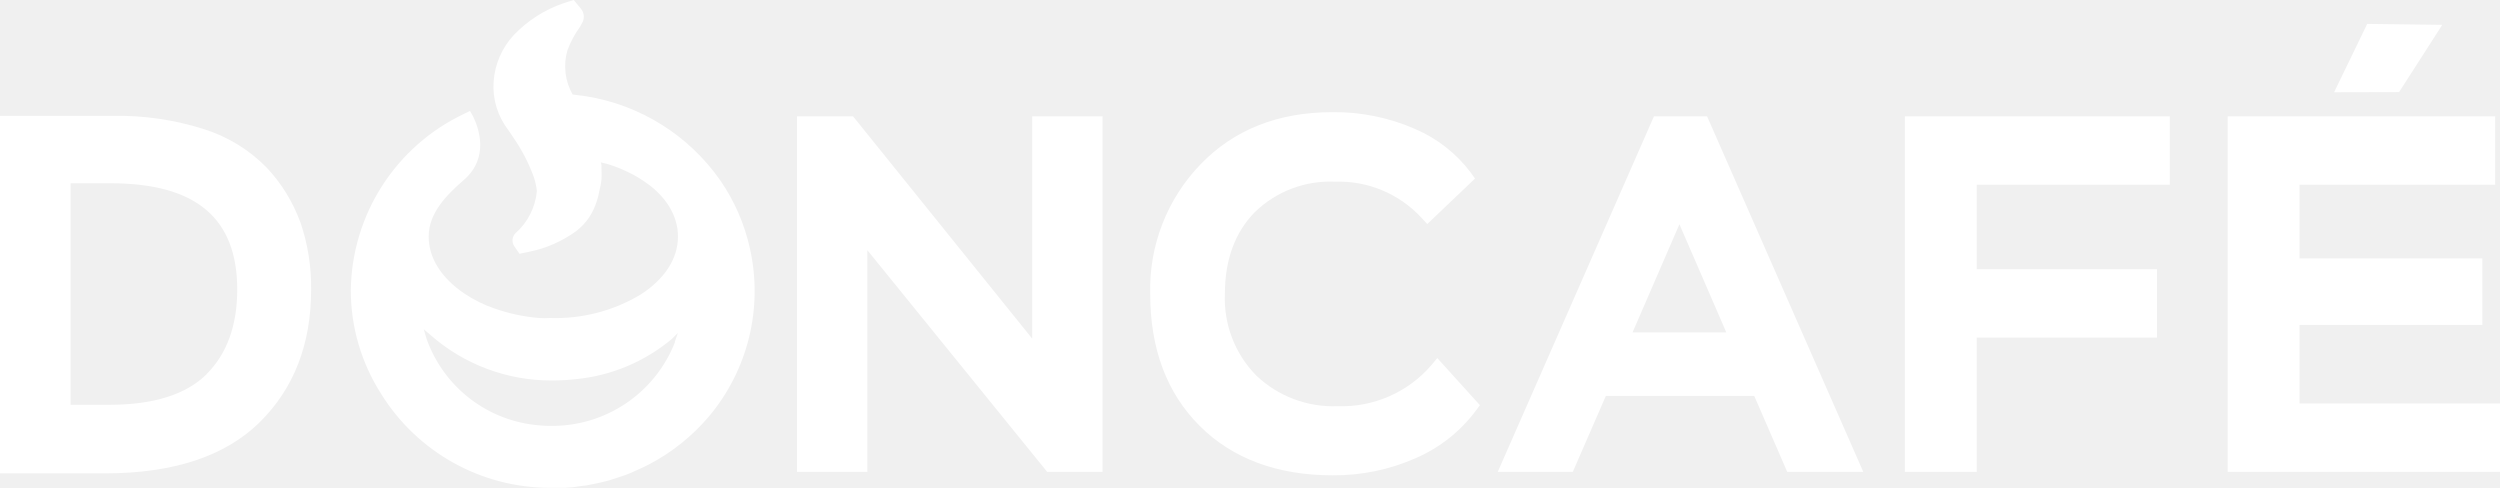
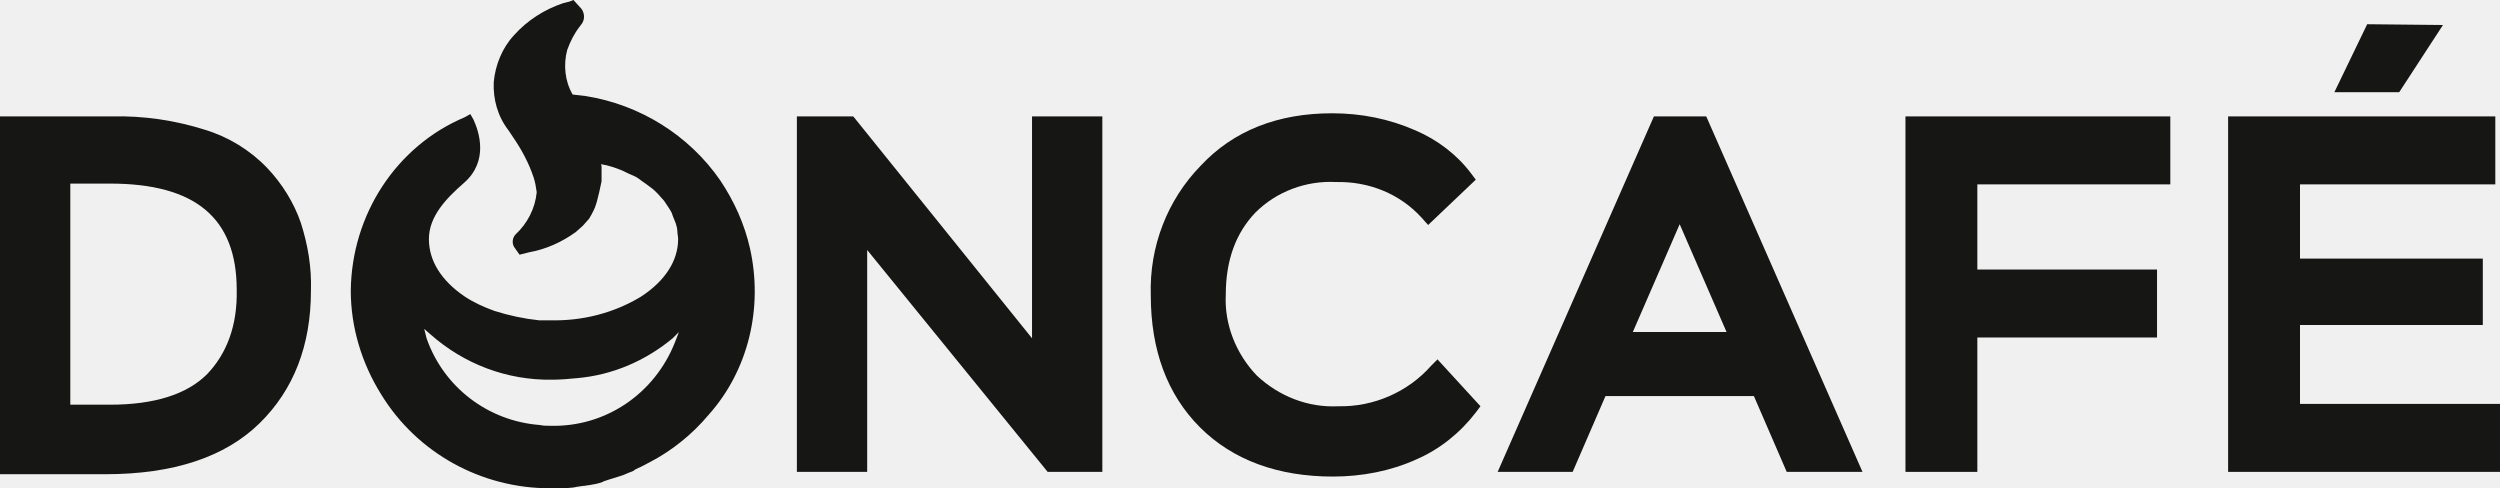
- <svg xmlns="http://www.w3.org/2000/svg" viewBox="0 0 320.05 62.44">
-   <defs>
-     <style>.cls-1{fill:#fff;}</style>
-   </defs>
-   <g id="Layer_2" data-name="Layer 2">
-     <g id="Layer_1-2" data-name="Layer 1">
-       <g id="Layer_2-2" data-name="Layer 2">
-         <g id="Layer_1-2-2" data-name="Layer 1-2">
-           <path class="cls-1" d="M38.47,28.51a20.43,20.43,0,0,0-4.28-7,19.34,19.34,0,0,0-8-4.95,36.36,36.36,0,0,0-11.85-1.73H0V60.6H13.47c8.71,0,15.35-2.2,19.74-6.51s6.62-10,6.62-17a25.64,25.64,0,0,0-1.36-8.6m-12,19.4c-2.63,2.61-6.81,3.93-12.43,3.93h-5V23.46h5.09c10.93,0,16.24,4.44,16.24,13.61,0,4.59-1.32,8.24-3.94,10.84" />
-           <polygon class="cls-1" points="312.66 3.18 303.05 3.06 298.81 11.81 307.13 11.79 312.66 3.18" />
-           <polygon class="cls-1" points="294.39 51.65 294.39 41.6 317.79 41.6 317.79 33.08 294.39 33.08 294.39 23.65 319.43 23.65 319.43 14.89 285.19 14.89 285.19 60.41 320.05 60.41 320.05 51.65 294.39 51.65" />
-           <polygon class="cls-1" points="132.14 43.35 109.31 15.02 109.2 14.89 102.03 14.89 102.03 60.41 111.04 60.41 111.04 32.03 134.06 60.41 141.15 60.41 141.15 14.89 132.14 14.89 132.14 43.35" />
-           <path class="cls-1" d="M183.19,46.81A15.14,15.14,0,0,1,171.25,52a14.29,14.29,0,0,1-10.44-3.94,14.06,14.06,0,0,1-4-10.43c0-4.36,1.29-7.89,3.84-10.48a13.82,13.82,0,0,1,10.28-3.89,14.38,14.38,0,0,1,11,4.57l.79.85,6.11-5.82-.58-.81a17.51,17.51,0,0,0-7.05-5.52,25.65,25.65,0,0,0-10.68-2.17c-6.9,0-12.56,2.25-16.83,6.68a23,23,0,0,0-6.44,16.59c0,7,2.11,12.67,6.33,16.89s10,6.33,17,6.33a25.75,25.75,0,0,0,10.73-2.23,19,19,0,0,0,7.59-6l.56-.75L184,45.84Z" />
-           <path class="cls-1" d="M211.74,14.89l-20,45.52h9.61l4.23-9.72h19l4.22,9.72h9.74l-20-45.52ZM221,42.55H209l6-13.84Z" />
-           <polygon class="cls-1" points="243.86 60.41 253.06 60.41 253.06 43.22 276.14 43.22 276.14 34.46 253.06 34.46 253.06 23.65 277.78 23.65 277.78 14.89 243.86 14.89 243.86 60.41" />
-           <path class="cls-1" d="M96,31.78a24.82,24.82,0,0,0-3.77-8.66A26,26,0,0,0,75,12.32l-1.69-.22a7.29,7.29,0,0,1-.67-5.65,12.38,12.38,0,0,1,1.6-3L74.49,3a1.61,1.61,0,0,0-.13-1.9L73.45,0,72.9.17l-.78.25a16,16,0,0,0-6.34,4.06,9.77,9.77,0,0,0-2.59,6,9.07,9.07,0,0,0,1.88,6.16l.63.94a22.32,22.32,0,0,1,2.63,5.06,8.37,8.37,0,0,1,.4,1.85A8.2,8.2,0,0,1,66,29.85a1.3,1.3,0,0,0-.18,1.64l.68,1,1.25-.26a15.52,15.52,0,0,0,6-2.63,11.28,11.28,0,0,0,.89-.8,8.36,8.36,0,0,0,.75-.92,10,10,0,0,0,.6-1.06,10.52,10.52,0,0,0,.44-1.15,8.62,8.62,0,0,0,.3-1.24A8.83,8.83,0,0,0,77,23a11.53,11.53,0,0,0,0-1.44v-.4a1.43,1.43,0,0,0-.08-.37c.3.06.58.13.87.21l.7.23c.47.16.91.34,1.35.54s.85.39,1.26.61.77.45,1.14.69.7.49,1.06.75a9.87,9.87,0,0,1,.9.8,10.73,10.73,0,0,1,.79.86c.23.29.44.58.64.89a9.7,9.7,0,0,1,.51.95,6.93,6.93,0,0,1,.37,1,9.32,9.32,0,0,1,.22,1,7.89,7.89,0,0,1,.06,1c0,2.79-1.71,5.42-4.78,7.39a21.16,21.16,0,0,1-11.61,3A9.65,9.65,0,0,1,69,40.71a22.94,22.94,0,0,1-5.67-1.21,16.39,16.39,0,0,1-3.91-1.94c-2.94-2-4.55-4.55-4.54-7.3,0-2.92,2.17-5.21,4.52-7.24,3.25-2.83,1.9-6.61,1.17-8.11l-.4-.71-.71.35A25.34,25.34,0,0,0,44.91,37.19a24.6,24.6,0,0,0,3.9,13.26,25.43,25.43,0,0,0,21.6,12h1.91l1.05-.08.49-.07.69-.1a4.35,4.35,0,0,0,.85-.12c.63-.11,1.22-.25,1.7-.36l.24-.06.6-.15c.57-.16,1-.34,1.57-.51l.27-.09a5.89,5.89,0,0,0,.7-.26,8.5,8.5,0,0,0,.82-.36l.43-.19c.46-.2.84-.38,1.22-.58l.18-.09a25.74,25.74,0,0,0,7.58-6.06A24.94,24.94,0,0,0,96,31.78m-9.58,12a16.87,16.87,0,0,1-16,10.74,9.65,9.65,0,0,1-1.29-.06A16.71,16.71,0,0,1,54.6,43.35l-.35-1.2.83.71a23.4,23.4,0,0,0,15.56,5.85,27.94,27.94,0,0,0,3.17-.18A22.48,22.48,0,0,0,86,43.4l.78-.77-.41,1.18" />
+ <svg xmlns="http://www.w3.org/2000/svg" version="1.1" id="Layer_1" x="0px" y="0px" viewBox="0 0 320 62.4" style="enable-background:new 0 0 320 62.4;" xml:space="preserve">
+   <style type="text/css">
+ 	.st0{fill:#161615;}
+ </style>
+   <g id="Layer_2_00000159428462030339583790000014901288649525890717_">
+     <g id="Layer_1-2">
+       <g id="Layer_2-2">
+         <g id="Layer_1-2-2">
+           <path class="st0" d="M38.5,28.5c-0.9-2.6-2.4-5-4.3-7c-2.2-2.3-5-4-8-4.9c-3.8-1.2-7.8-1.8-11.9-1.7H0v45.8h13.5      c8.7,0,15.3-2.2,19.7-6.5s6.6-10,6.6-17C39.9,34.2,39.4,31.3,38.5,28.5 M26.5,47.9c-2.6,2.6-6.8,3.9-12.4,3.9H9V23.5h5.1      c10.9,0,16.2,4.4,16.2,13.6C30.4,41.7,29,45.3,26.5,47.9" />
+           <polygon class="st0" points="312.7,3.2 303,3.1 298.8,11.8 307.1,11.8     " />
+           <polygon class="st0" points="294.4,51.7 294.4,41.6 317.8,41.6 317.8,33.1 294.4,33.1 294.4,23.6 319.4,23.6 319.4,14.9       285.2,14.9 285.2,60.4 320,60.4 320,51.7     " />
+           <polygon class="st0" points="132.1,43.3 109.3,15 109.2,14.9 102,14.9 102,60.4 111,60.4 111,32 134.1,60.4 141.1,60.4       141.1,14.9 132.1,14.9     " />
+           <path class="st0" d="M183.2,46.8c-3,3.4-7.4,5.3-11.9,5.2c-3.9,0.2-7.6-1.3-10.4-3.9c-2.7-2.8-4.2-6.6-4-10.4      c0-4.4,1.3-7.9,3.8-10.5c2.7-2.7,6.5-4.1,10.3-3.9c4.2-0.1,8.2,1.5,11,4.6l0.8,0.9l6.1-5.8l-0.6-0.8c-1.8-2.4-4.3-4.3-7.1-5.5      c-3.4-1.5-7-2.2-10.7-2.2c-6.9,0-12.6,2.2-16.8,6.7c-4.3,4.4-6.6,10.4-6.4,16.6c0,7,2.1,12.7,6.3,16.9s10,6.3,17,6.3      c3.7,0,7.4-0.7,10.7-2.2c3-1.3,5.6-3.4,7.6-6l0.6-0.8l-5.5-6L183.2,46.8z" />
+           <path class="st0" d="M211.7,14.9l-20,45.5h9.6l4.2-9.7h19l4.2,9.7h9.7l-20-45.5L211.7,14.9z M221,42.5h-12l6-13.8L221,42.5z" />
+           <polygon class="st0" points="243.9,60.4 253.1,60.4 253.1,43.2 276.1,43.2 276.1,34.5 253.1,34.5 253.1,23.6 277.8,23.6       277.8,14.9 243.9,14.9     " />
+           <path class="st0" d="M96,31.8c-0.7-3.1-2-6-3.8-8.7c-4-5.8-10.3-9.7-17.2-10.8l-1.7-0.2c-1-1.7-1.2-3.8-0.7-5.7      c0.4-1.1,0.9-2.1,1.6-3L74.5,3c0.4-0.6,0.3-1.4-0.1-1.9L73.4,0l-0.5,0.2l-0.8,0.2c-2.4,0.8-4.6,2.2-6.3,4.1      c-1.5,1.6-2.4,3.8-2.6,6c-0.1,2.2,0.5,4.4,1.9,6.2l0.6,0.9c1.1,1.6,2,3.3,2.6,5.1c0.2,0.6,0.3,1.2,0.4,1.9      c-0.2,2.1-1.2,4-2.7,5.4c-0.4,0.4-0.5,1.1-0.2,1.6l0.7,1l1.2-0.3c2.2-0.4,4.2-1.3,6-2.6c0.3-0.3,0.6-0.5,0.9-0.8      c0.3-0.3,0.5-0.6,0.8-0.9c0.2-0.3,0.4-0.7,0.6-1.1c0.2-0.4,0.3-0.8,0.4-1.1c0.1-0.4,0.2-0.8,0.3-1.2c0.1-0.5,0.2-0.9,0.3-1.4      c0-0.5,0-1,0-1.4v-0.4c0-0.1,0-0.3-0.1-0.4c0.3,0.1,0.6,0.1,0.9,0.2l0.7,0.2c0.5,0.2,0.9,0.3,1.3,0.5s0.8,0.4,1.3,0.6      s0.8,0.5,1.1,0.7s0.7,0.5,1.1,0.8c0.3,0.2,0.6,0.5,0.9,0.8c0.3,0.3,0.5,0.6,0.8,0.9c0.2,0.3,0.4,0.6,0.6,0.9      c0.2,0.3,0.4,0.6,0.5,1c0.1,0.3,0.3,0.7,0.4,1c0.1,0.3,0.2,0.7,0.2,1c0,0.3,0.1,0.7,0.1,1c0,2.8-1.7,5.4-4.8,7.4      c-3.5,2.1-7.5,3.1-11.6,3c-0.5,0-0.9,0-1.4,0c-1.9-0.2-3.8-0.6-5.7-1.2c-1.4-0.5-2.7-1.1-3.9-1.9c-2.9-2-4.5-4.5-4.5-7.3      c0-2.9,2.2-5.2,4.5-7.2c3.2-2.8,1.9-6.6,1.2-8.1l-0.4-0.7l-0.7,0.4C50.7,18.7,45,27.5,44.9,37.2c0,4.7,1.4,9.3,3.9,13.3      c4.6,7.5,12.8,12,21.6,12h1.9l1.1-0.1l0.5-0.1l0.7-0.1c0.3,0,0.6-0.1,0.8-0.1c0.6-0.1,1.2-0.2,1.7-0.4l0.2-0.1l0.6-0.2      c0.6-0.2,1-0.3,1.6-0.5l0.3-0.1c0.2-0.1,0.5-0.2,0.7-0.3c0.3-0.1,0.6-0.2,0.8-0.4l0.4-0.2c0.5-0.2,0.8-0.4,1.2-0.6l0.2-0.1      c2.9-1.5,5.5-3.6,7.6-6.1C95.8,47.4,97.7,39.4,96,31.8 M86.4,43.8c-2.6,6.6-8.9,10.9-16,10.7c-0.4,0-0.9,0-1.3-0.1      c-6.6-0.5-12.3-4.8-14.5-11.1l-0.3-1.2l0.8,0.7c4.3,3.8,9.8,5.9,15.6,5.8c1.1,0,2.1-0.1,3.2-0.2c4.5-0.4,8.7-2.2,12.2-5.1      l0.8-0.8L86.4,43.8" />
        </g>
      </g>
    </g>
  </g>
</svg>
